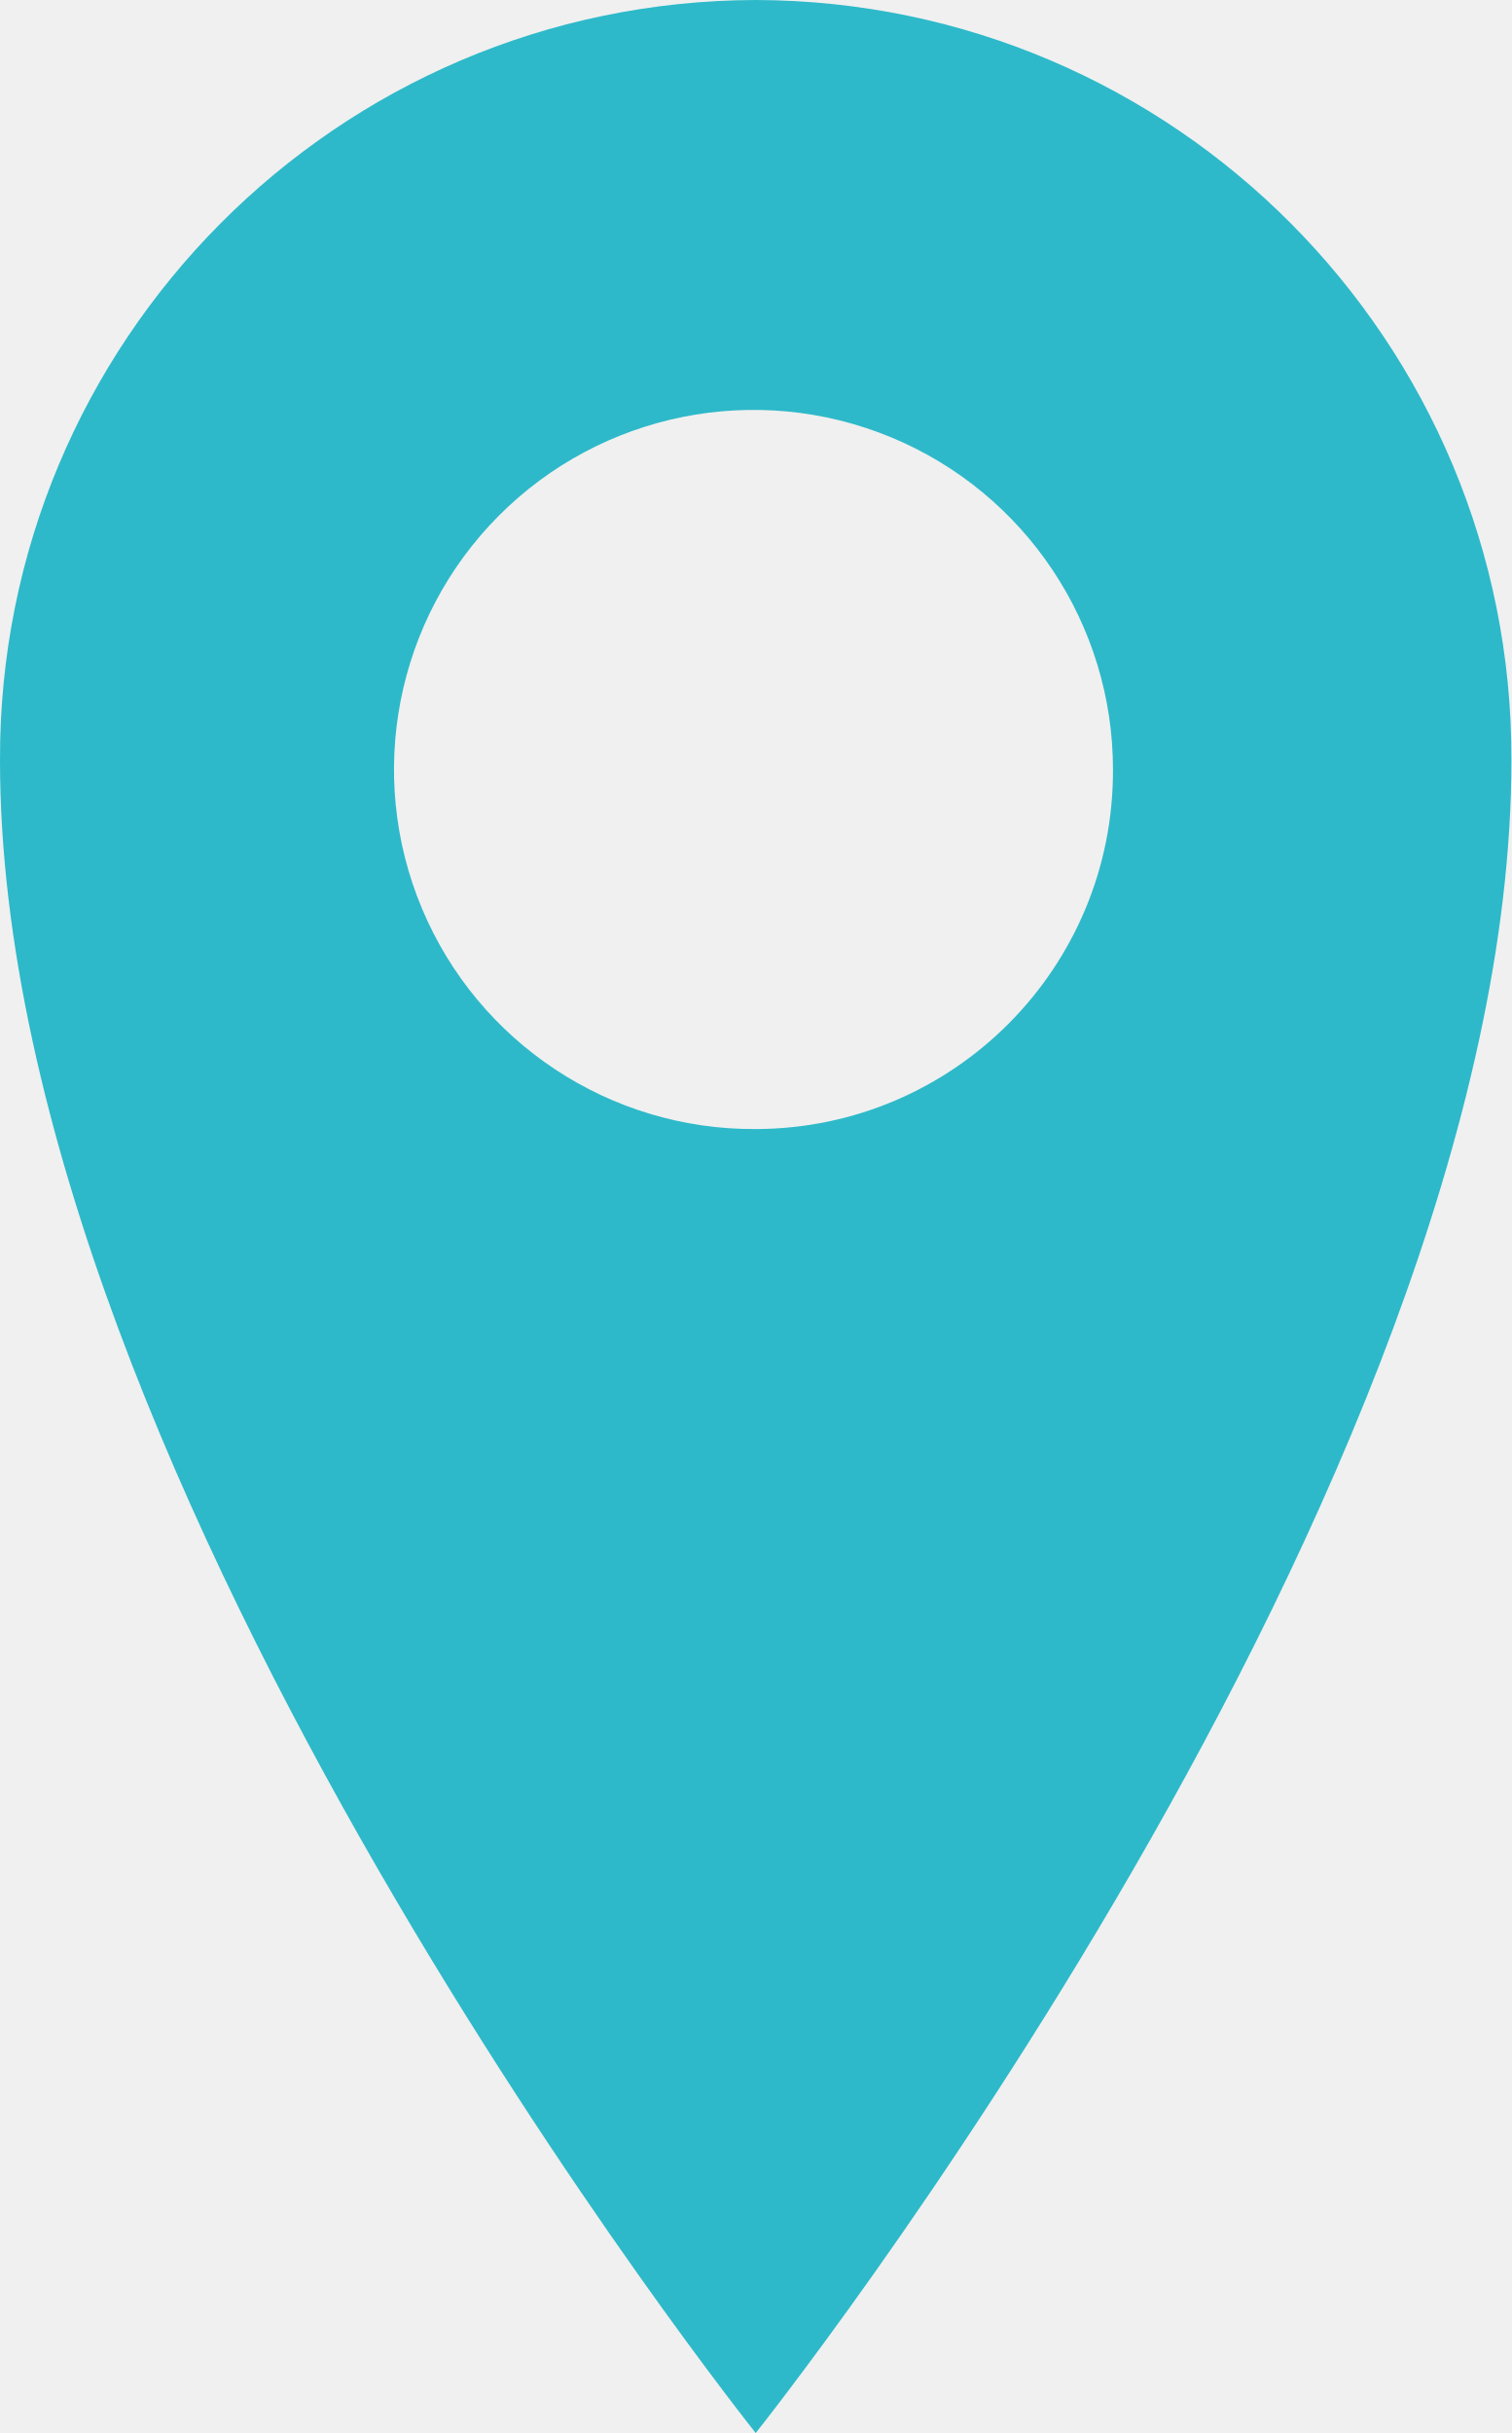
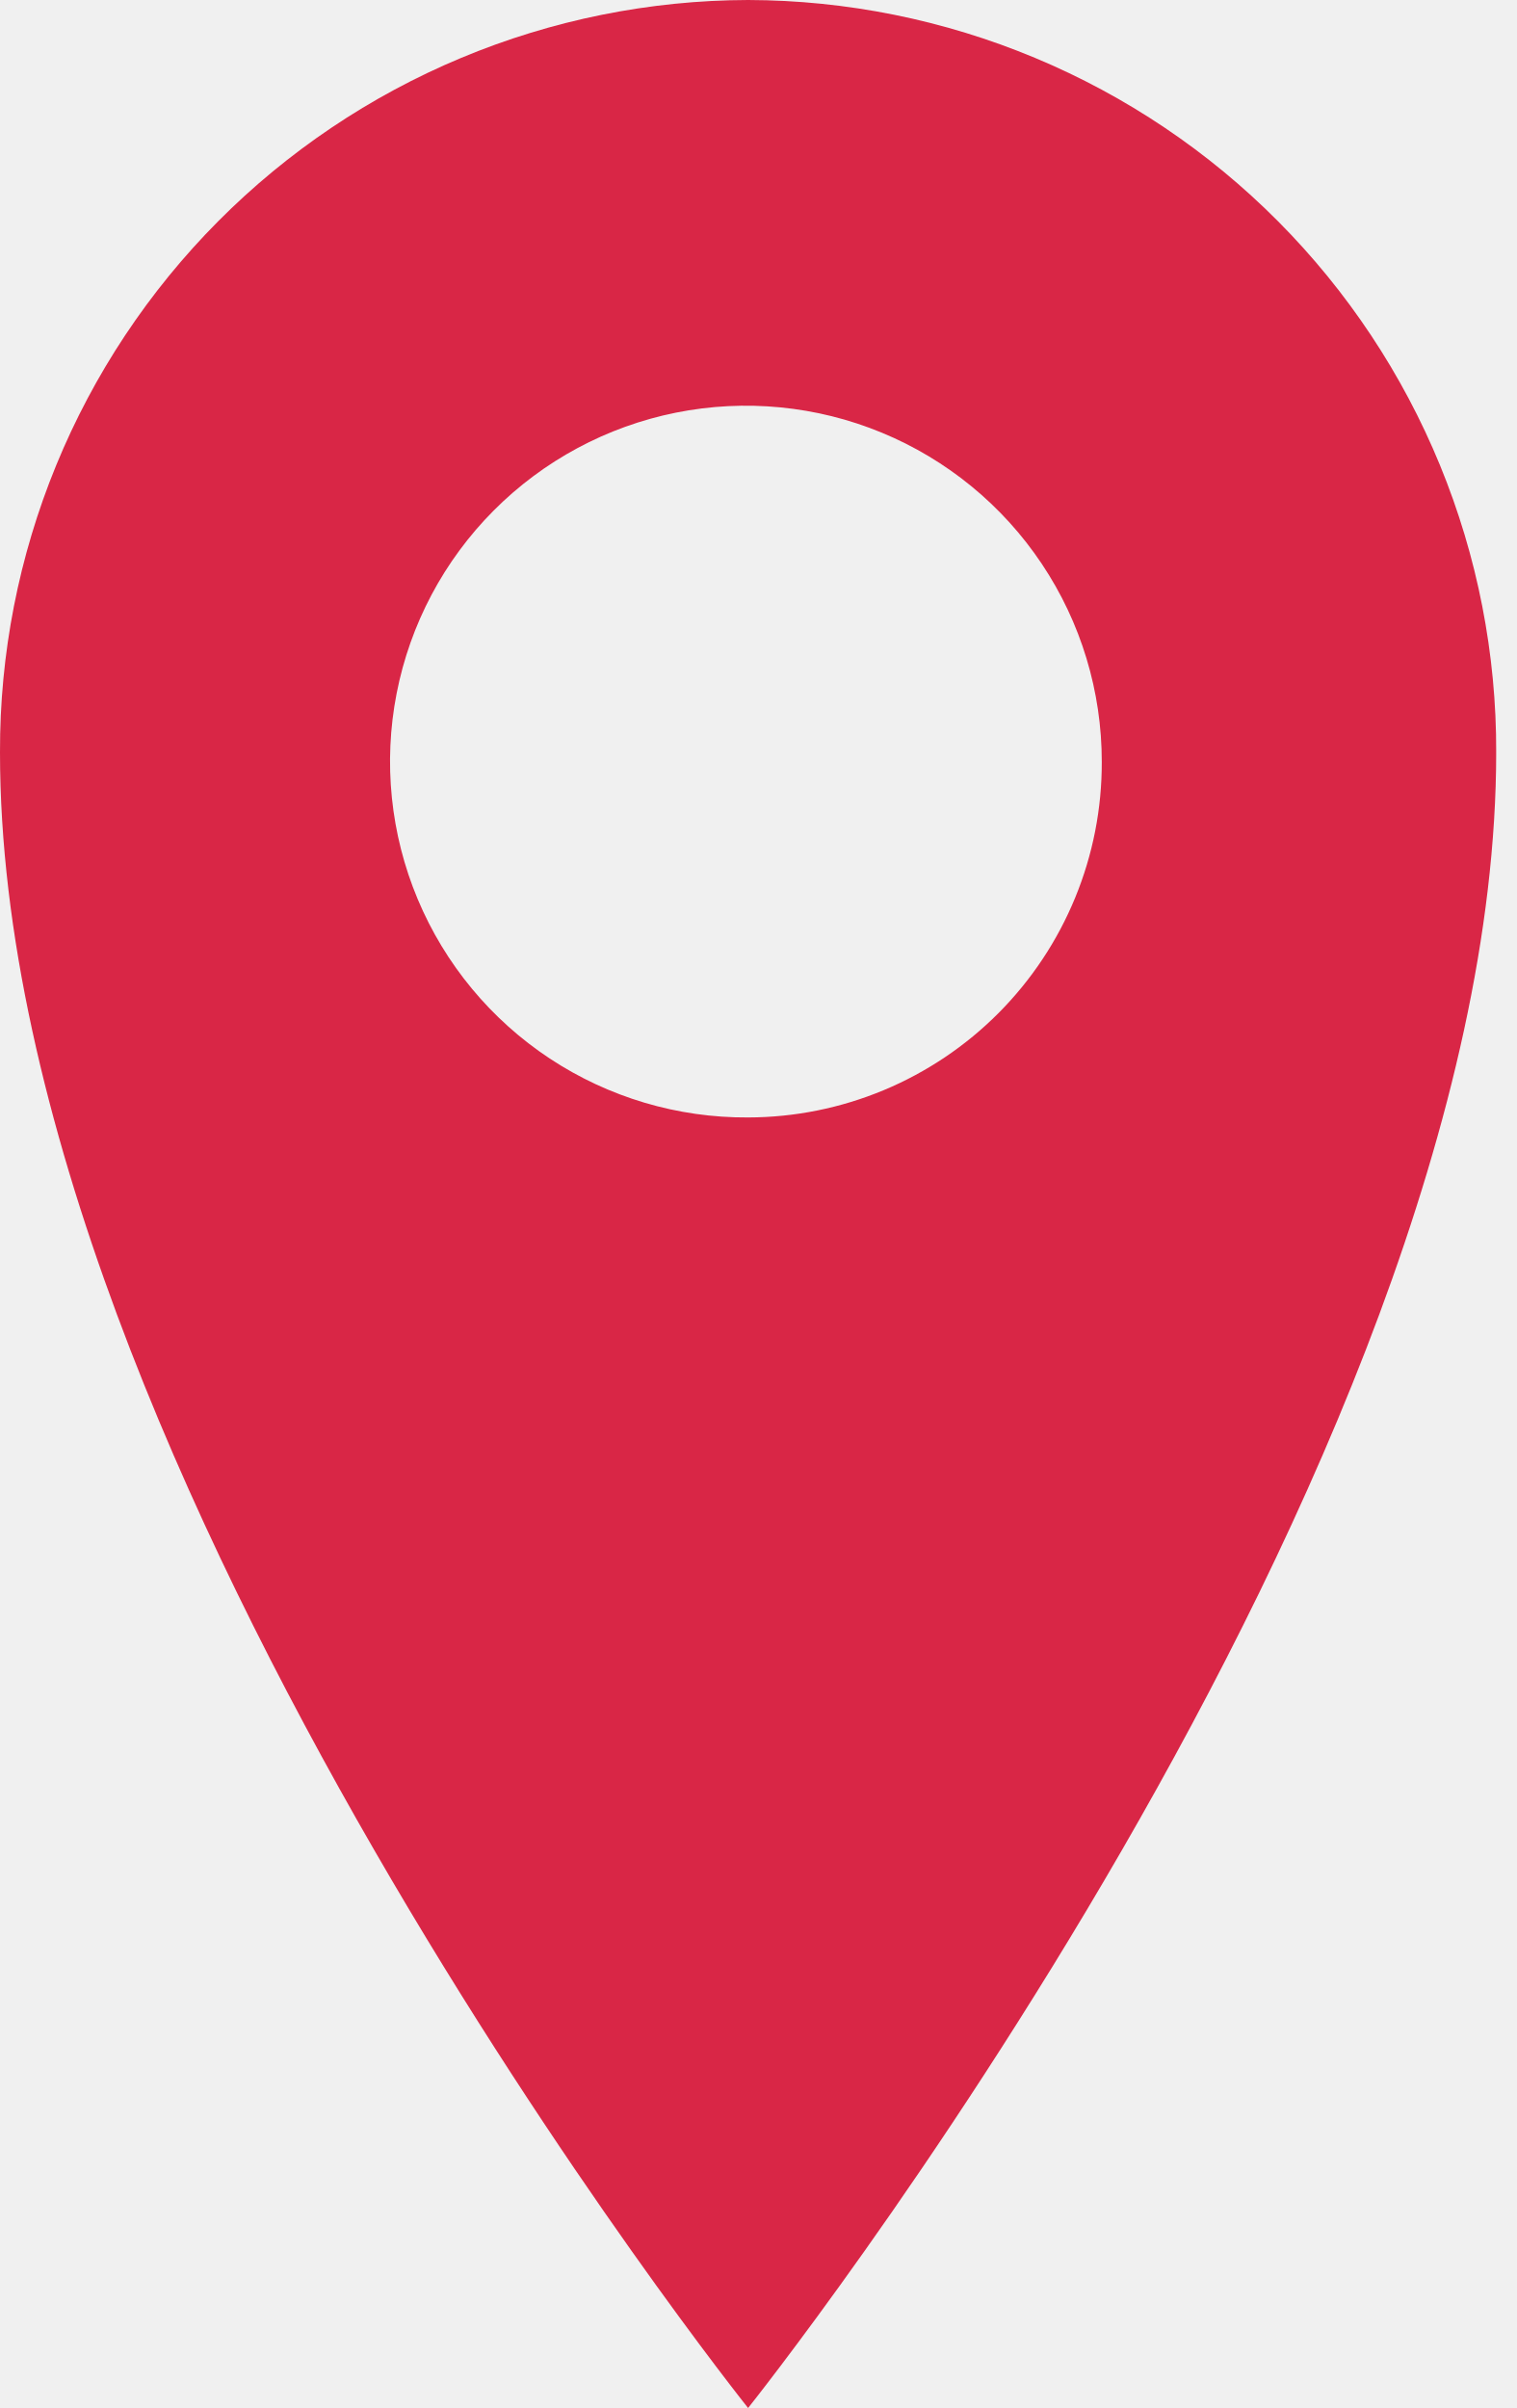
- <svg xmlns="http://www.w3.org/2000/svg" width="62.135" height="100" viewBox="0 0 62.135 100">
-   <g id="Location" transform="translate(-136.7 -64)">
-     <path id="Path_104" data-name="Path 104" d="M167.768,64A31.153,31.153,0,0,0,136.7,95.25c0,29.844,31.068,68.75,31.068,68.75s31.068-38.906,31.068-68.75A31.153,31.153,0,0,0,167.768,64Zm0,46.406a14.779,14.779,0,1,1,14.688-14.766A14.721,14.721,0,0,1,167.768,110.406Z" fill="#2db9c9" />
+ <svg xmlns="http://www.w3.org/2000/svg" width="63" height="100" viewBox="0 0 63 100" fill="none">
+   <g clip-path="url(#clip0)">
+     <path d="M31.068 0C26.976 0.011 22.926 0.828 19.15 2.405C15.374 3.982 11.945 6.287 9.06 9.189C6.175 12.091 3.89 15.533 2.335 19.318C0.781 23.103 -0.013 27.158 -1.20205e-06 31.25C-1.20205e-06 61.094 31.068 100 31.068 100C31.068 100 62.136 61.094 62.136 31.25C62.149 27.158 61.355 23.103 59.801 19.318C58.246 15.533 55.961 12.091 53.076 9.189C50.191 6.287 46.762 3.982 42.986 2.405C39.21 0.828 35.16 0.011 31.068 0V0ZM31.068 46.406C28.141 46.424 25.274 45.572 22.831 43.959C20.389 42.345 18.48 40.043 17.348 37.343C16.216 34.643 15.911 31.668 16.472 28.795C17.033 25.922 18.434 23.28 20.499 21.205C22.564 19.129 25.198 17.714 28.068 17.137C30.938 16.561 33.915 16.85 36.62 17.968C39.326 19.086 41.639 20.982 43.265 23.416C44.892 25.85 45.758 28.713 45.756 31.64C45.762 33.574 45.387 35.491 44.651 37.28C43.916 39.069 42.836 40.695 41.472 42.067C40.108 43.438 38.487 44.527 36.702 45.272C34.917 46.016 33.002 46.402 31.068 46.406V46.406Z" fill="#D92646" />
  </g>
+   <defs>
+     <clipPath id="clip0">
+       <rect width="62.135" height="100" fill="white" />
+     </clipPath>
+   </defs>
</svg>
